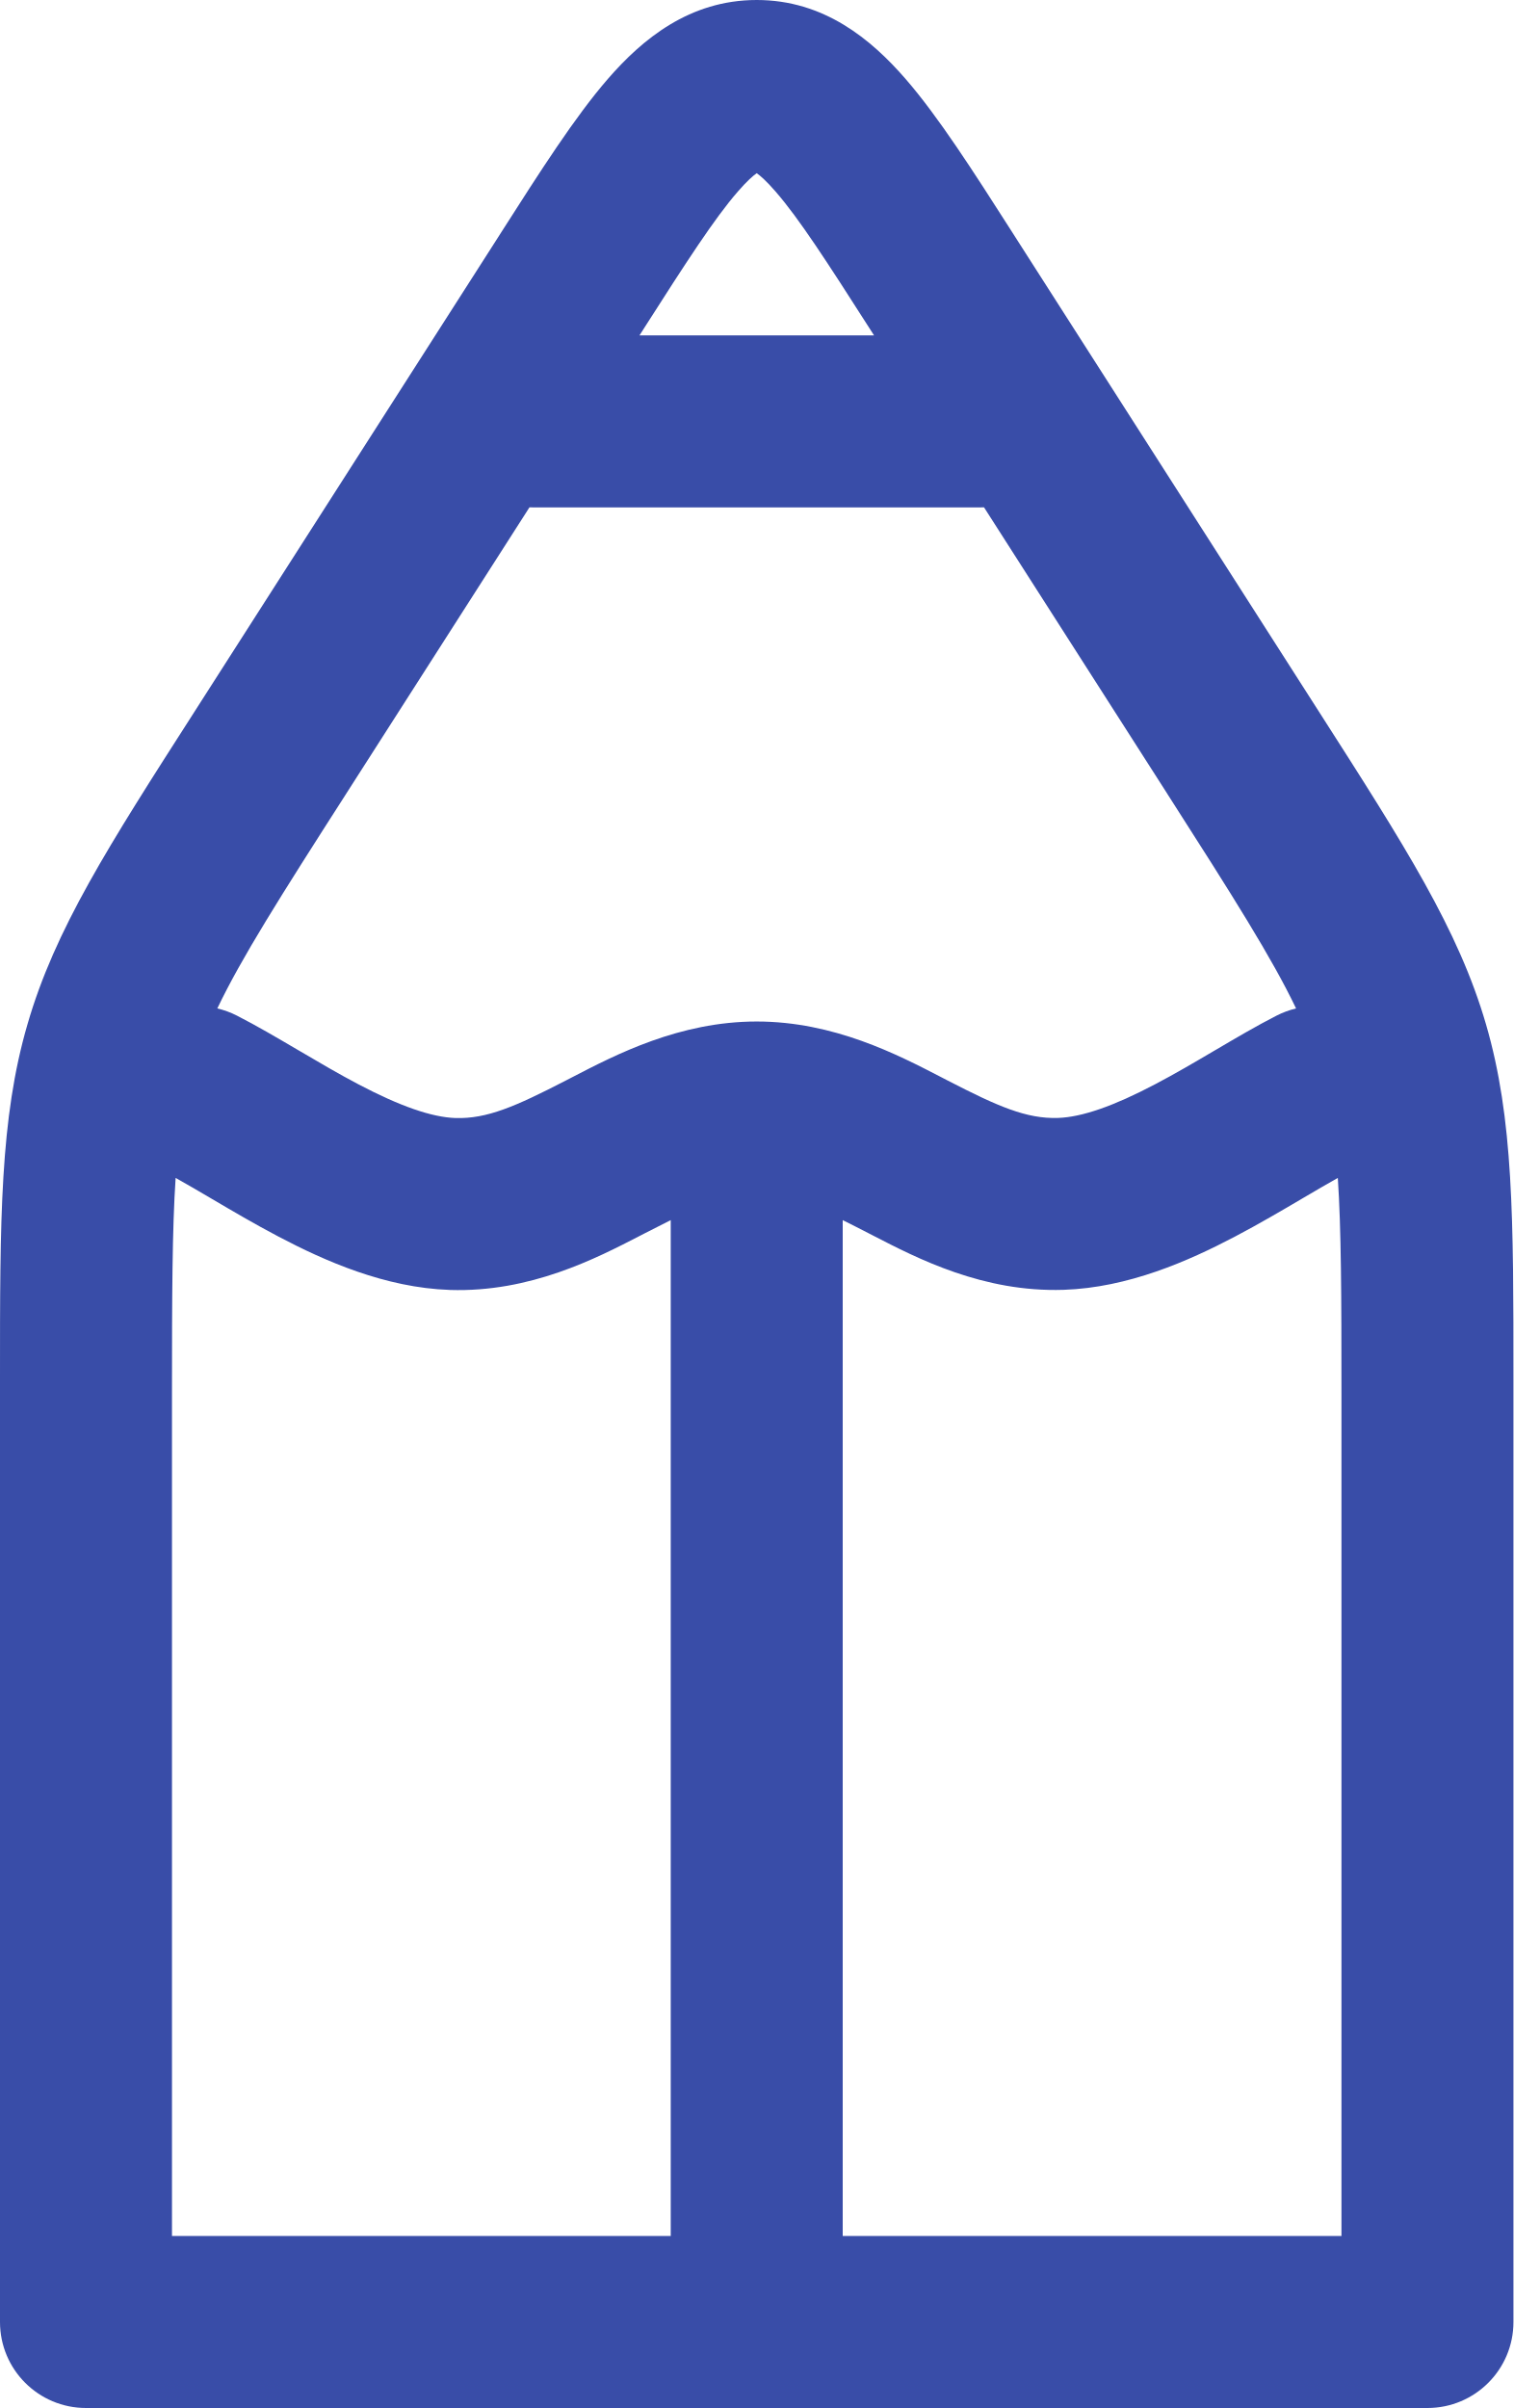
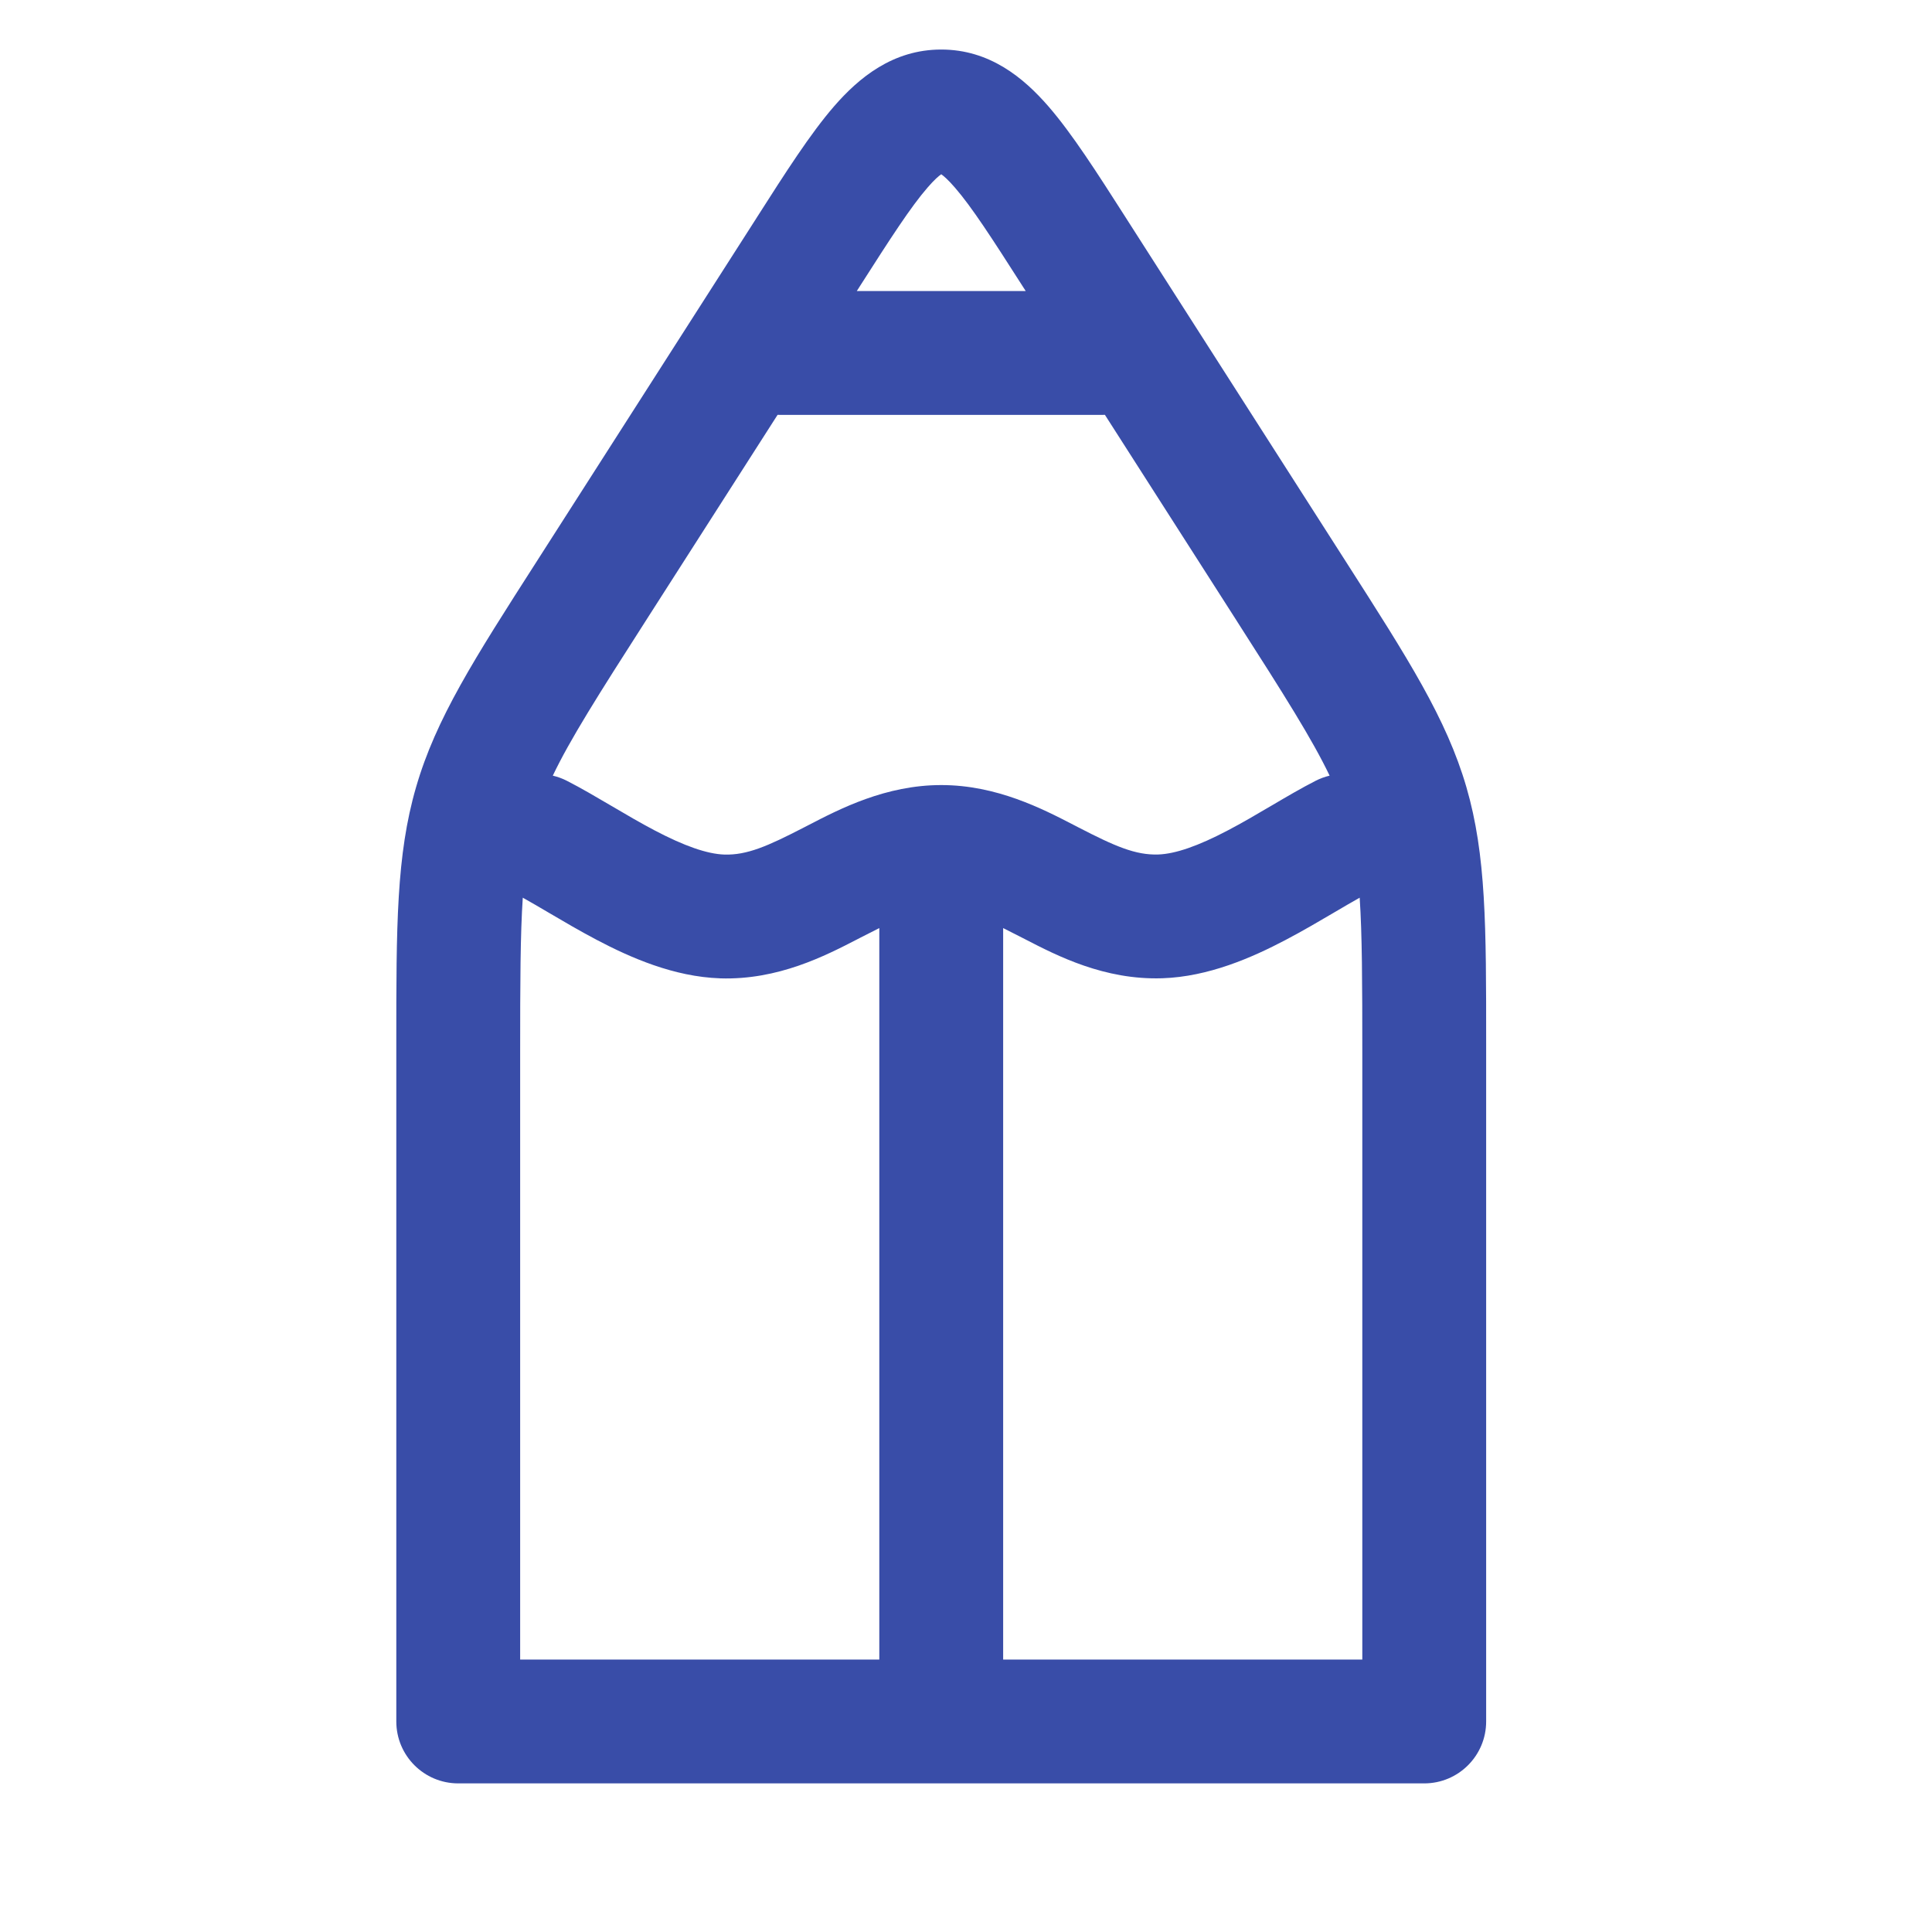
- <svg xmlns="http://www.w3.org/2000/svg" width="44" height="70" viewBox="0 0 44 70" fill="none">
+ <svg xmlns="http://www.w3.org/2000/svg" viewBox="-16 -2 78 78" fill="none">
  <path fill-rule="evenodd" clip-rule="evenodd" d="M21.449 5.571C20.769 6.354 19.965 7.599 18.699 9.581L18.698 9.584L18.591 9.75H25.411L25.302 9.58L25.302 9.58C24.036 7.6 23.232 6.356 22.551 5.572C22.279 5.257 22.1 5.105 22 5.035C21.899 5.105 21.721 5.257 21.449 5.571ZM28.608 14.748C28.573 14.749 28.536 14.75 28.5 14.75H15.5C15.464 14.75 15.428 14.749 15.393 14.748L10.066 23.071L10.065 23.073C8.139 26.078 7.016 27.853 6.318 29.315C6.511 29.36 6.703 29.429 6.888 29.524C7.468 29.82 8.08 30.181 8.644 30.512L8.644 30.512L8.68 30.533C9.278 30.885 9.849 31.22 10.425 31.523C11.625 32.154 12.546 32.477 13.242 32.501C14.157 32.529 14.991 32.163 16.441 31.415L16.631 31.317C17.911 30.653 19.759 29.695 22 29.695C24.24 29.695 26.088 30.653 27.367 31.315L27.558 31.414C29.01 32.163 29.844 32.528 30.759 32.498C31.454 32.475 32.376 32.154 33.577 31.522C34.153 31.22 34.724 30.885 35.321 30.533L35.365 30.508L35.365 30.508C35.925 30.178 36.535 29.819 37.111 29.525C37.296 29.43 37.487 29.361 37.68 29.315C36.98 27.852 35.858 26.076 33.934 23.072L33.934 23.071L28.608 14.748ZM38.894 34.242C38.585 34.415 38.244 34.615 37.856 34.843L37.843 34.851C37.264 35.191 36.597 35.584 35.903 35.948C34.555 36.657 32.797 37.434 30.922 37.495L30.921 37.495C28.585 37.571 26.682 36.589 25.368 35.91L25.267 35.858C24.991 35.716 24.737 35.586 24.5 35.469V65H39V40.505C39 37.654 38.993 35.726 38.894 34.242ZM22 70H41.5C42.881 70 44 68.881 44 67.5V40.505L44 40.112C44.001 35.398 44.001 32.521 43.202 29.777C42.399 27.02 40.86 24.615 38.338 20.676L38.146 20.376L38.146 20.376L29.514 6.886L29.514 6.886L29.425 6.746L29.425 6.746C28.284 4.962 27.281 3.393 26.328 2.295C25.328 1.143 23.956 0 22 0C20.045 0 18.673 1.141 17.672 2.294C16.715 3.397 15.708 4.975 14.561 6.771L14.561 6.771L14.561 6.771L14.486 6.89L14.485 6.891L5.855 20.375L5.855 20.375L5.674 20.658L5.674 20.658C3.143 24.607 1.598 27.016 0.798 29.779C-0.001 32.523 -0.001 35.403 -2.92385e-05 40.112L3.42487e-06 40.505V67.5C3.42487e-06 68.881 1.119 70 2.5 70H22ZM19.5 65V35.469C19.264 35.586 19.01 35.716 18.733 35.858L18.631 35.911C17.317 36.59 15.416 37.572 13.082 37.499L13.075 37.498C11.2 37.435 9.444 36.657 8.097 35.948C7.407 35.585 6.744 35.195 6.166 34.855L6.146 34.843C5.757 34.615 5.416 34.414 5.106 34.242C5.007 35.727 5 37.655 5 40.505V65H19.5ZM22.1 4.98C22.1 4.982 22.088 4.988 22.067 4.993C22.09 4.981 22.101 4.978 22.1 4.98ZM21.933 4.993C21.911 4.988 21.899 4.982 21.899 4.98C21.898 4.978 21.909 4.981 21.933 4.993Z" fill="#394DA8" />
</svg>
